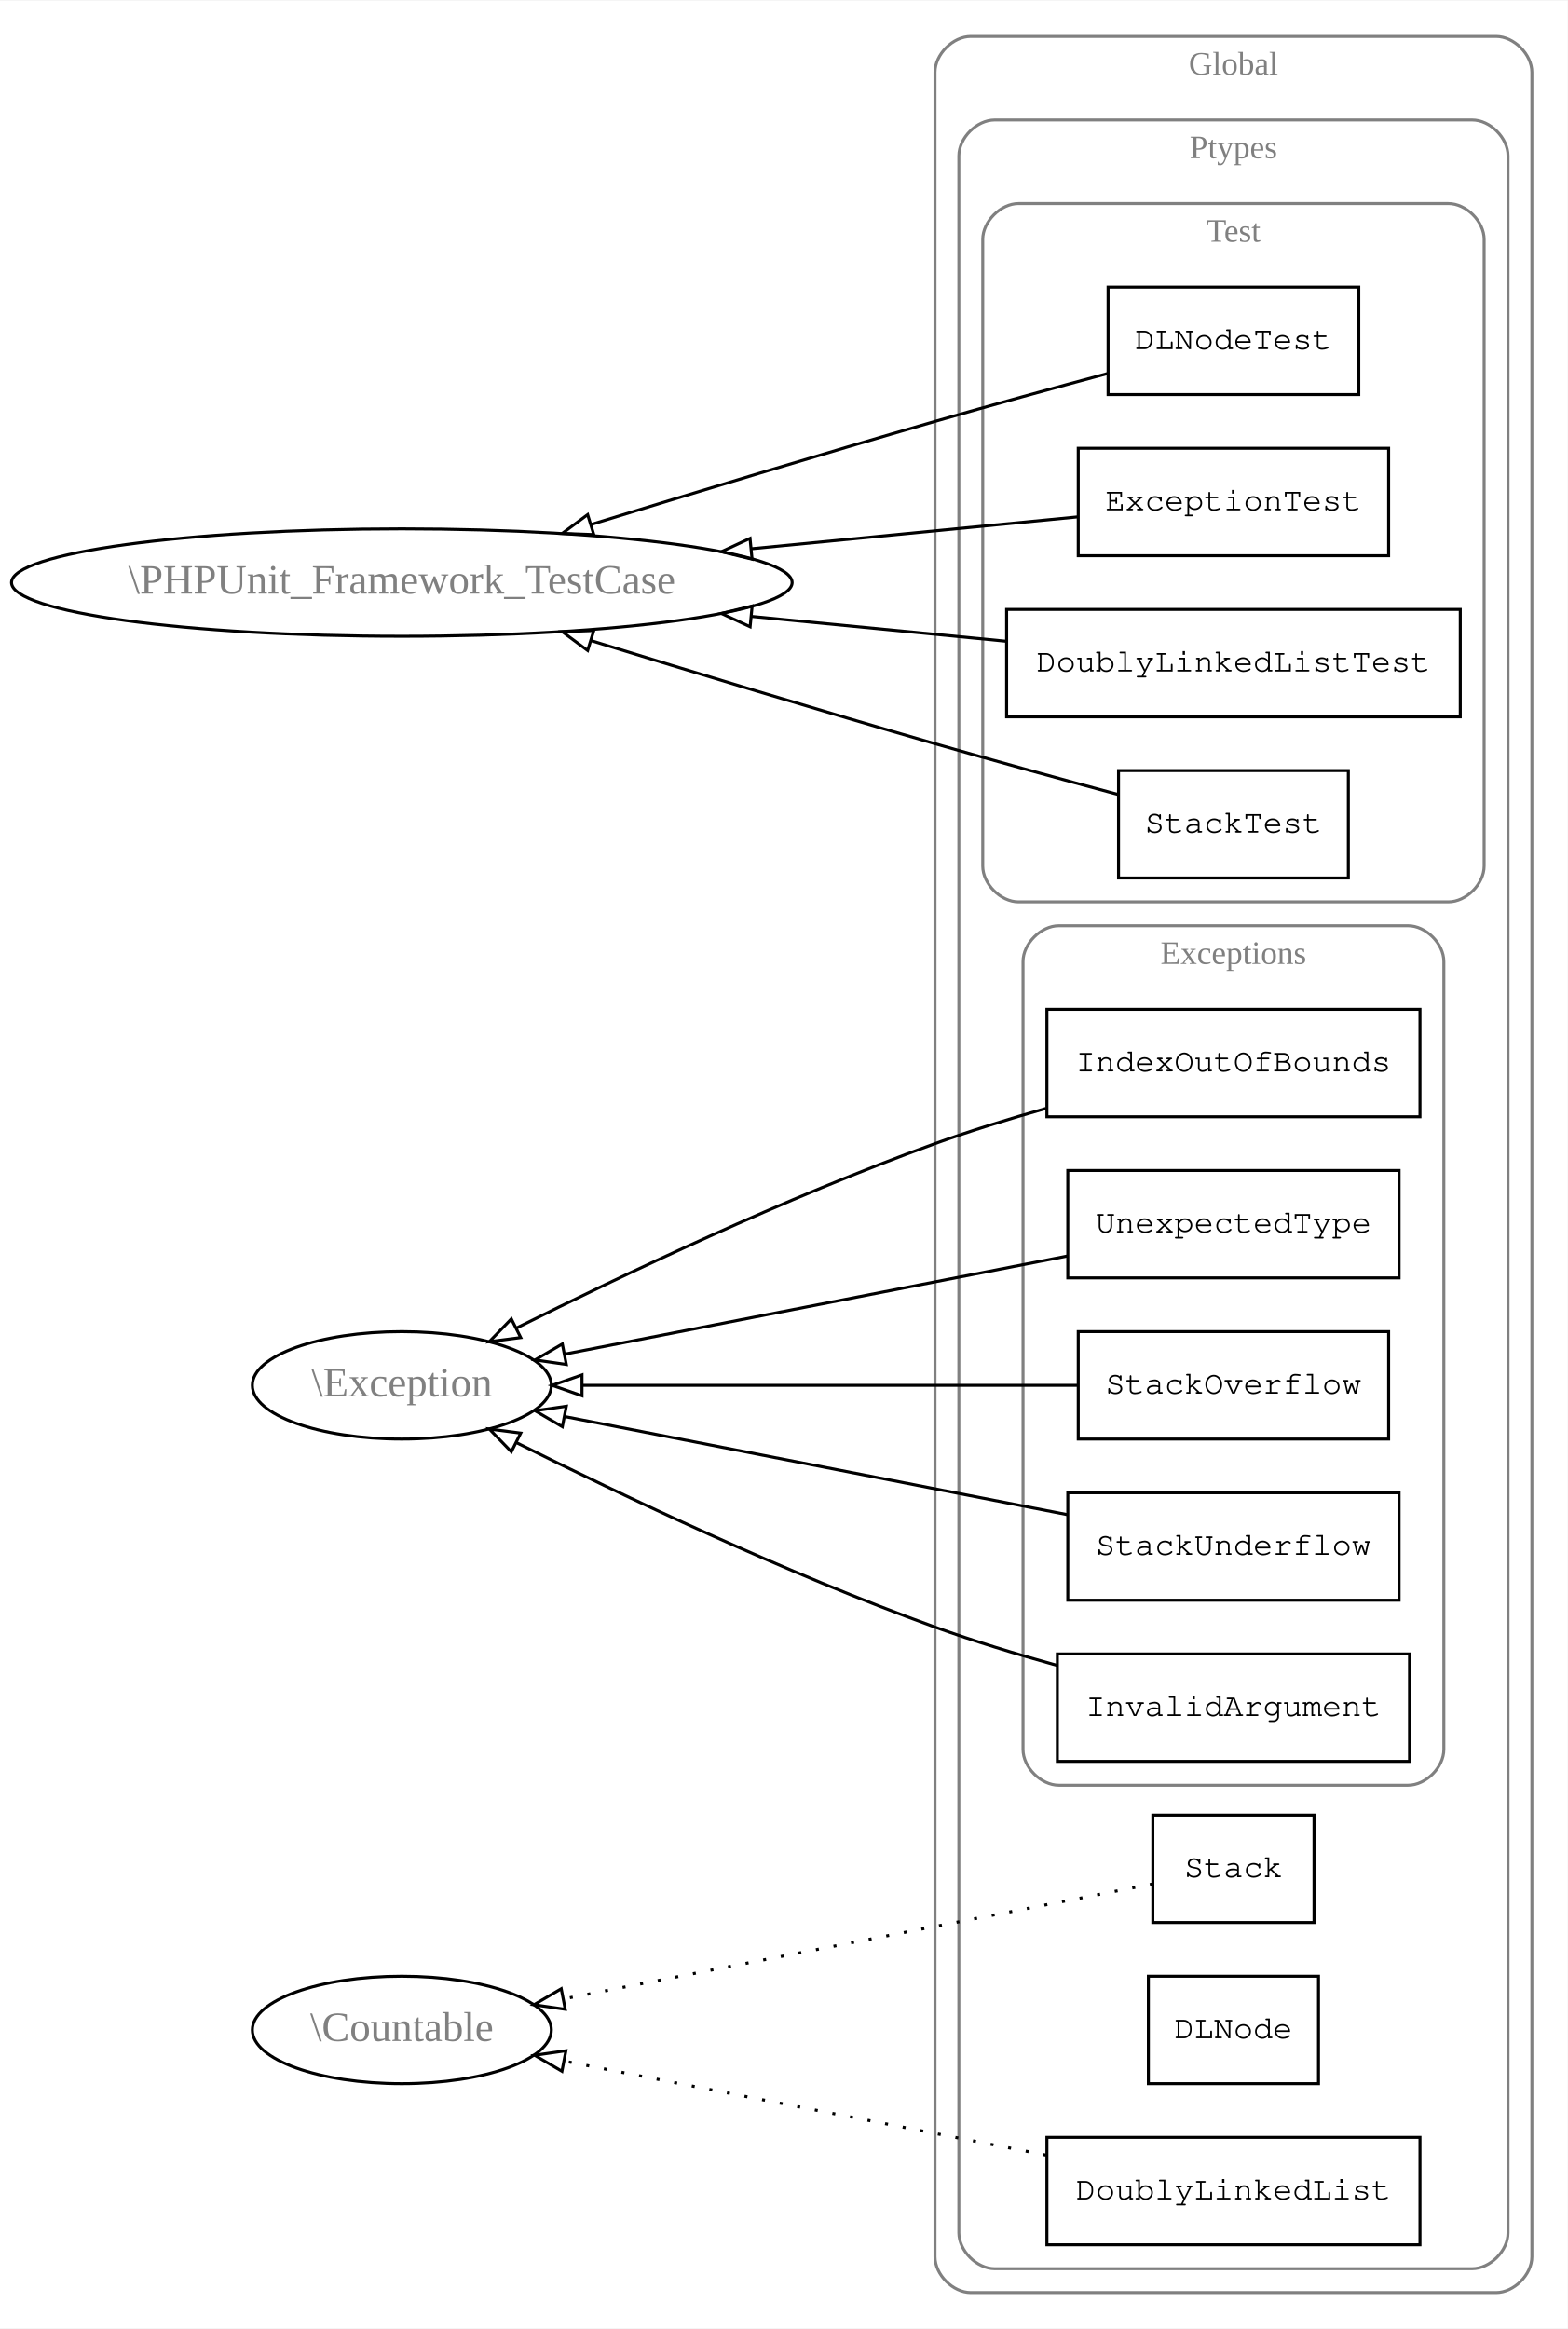
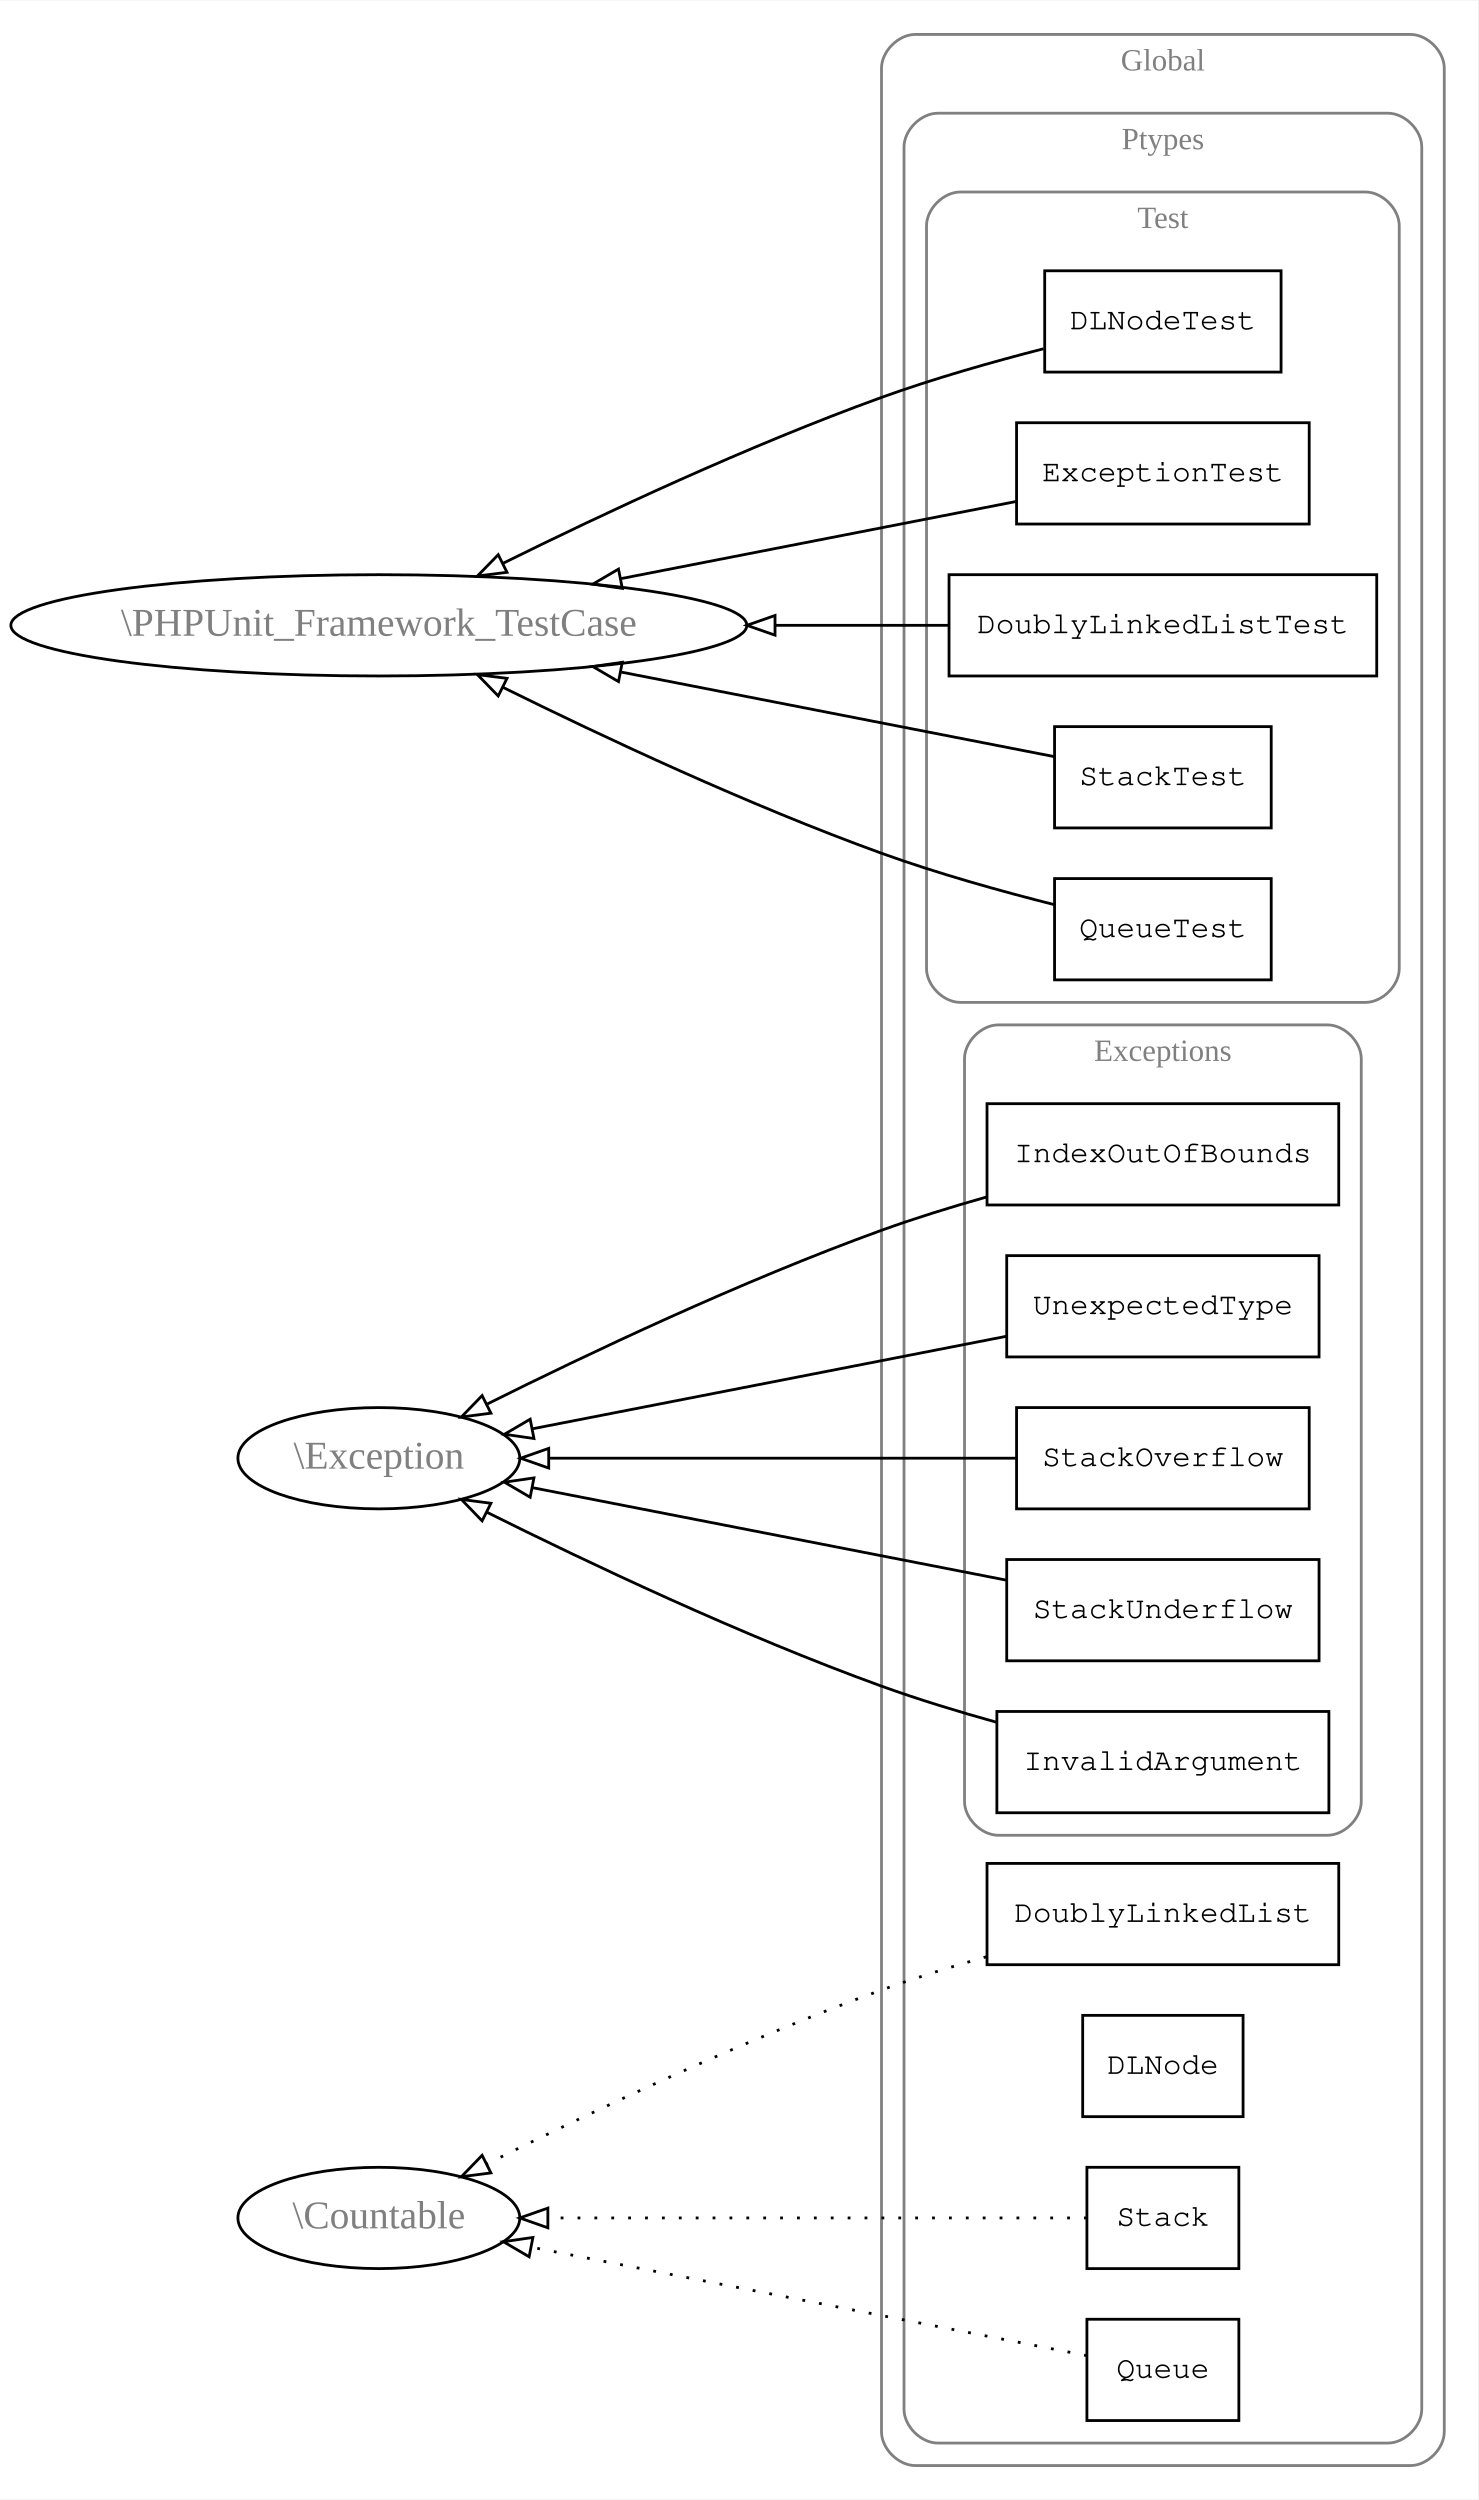
- <svg xmlns="http://www.w3.org/2000/svg" width="525pt" height="780pt" viewBox="0.00 0.00 525.28 780.00">
-   <g id="graph0" class="graph" transform="scale(1 1) rotate(0) translate(4 776)">
-     <polygon fill="white" stroke="none" points="-4,4 -4,-776 521.277,-776 521.277,4 -4,4" />
+ <svg xmlns="http://www.w3.org/2000/svg" width="525pt" height="888pt" viewBox="0.00 0.00 525.28 888.00">
+   <g id="graph0" class="graph" transform="scale(1 1) rotate(0) translate(4 884)">
+     <polygon fill="white" stroke="none" points="-4,4 -4,-884 521.277,-884 521.277,4 -4,4" />
    <g id="clust1" class="cluster">
-       <path fill="none" stroke="gray" d="M321.277,-8C321.277,-8 497.277,-8 497.277,-8 503.277,-8 509.277,-14 509.277,-20 509.277,-20 509.277,-752 509.277,-752 509.277,-758 503.277,-764 497.277,-764 497.277,-764 321.277,-764 321.277,-764 315.277,-764 309.277,-758 309.277,-752 309.277,-752 309.277,-20 309.277,-20 309.277,-14 315.277,-8 321.277,-8" />
-       <text text-anchor="middle" x="409.277" y="-751.2" font-family="Times New Roman,serif" font-size="11.00" fill="gray">Global</text>
+       <path fill="none" stroke="gray" d="M321.277,-8C321.277,-8 497.277,-8 497.277,-8 503.277,-8 509.277,-14 509.277,-20 509.277,-20 509.277,-860 509.277,-860 509.277,-866 503.277,-872 497.277,-872 497.277,-872 321.277,-872 321.277,-872 315.277,-872 309.277,-866 309.277,-860 309.277,-860 309.277,-20 309.277,-20 309.277,-14 315.277,-8 321.277,-8" />
+       <text text-anchor="middle" x="409.277" y="-859.2" font-family="Times New Roman,serif" font-size="11.00" fill="gray">Global</text>
    </g>
    <g id="clust2" class="cluster">
-       <path fill="none" stroke="gray" d="M329.277,-16C329.277,-16 489.277,-16 489.277,-16 495.277,-16 501.277,-22 501.277,-28 501.277,-28 501.277,-724 501.277,-724 501.277,-730 495.277,-736 489.277,-736 489.277,-736 329.277,-736 329.277,-736 323.277,-736 317.277,-730 317.277,-724 317.277,-724 317.277,-28 317.277,-28 317.277,-22 323.277,-16 329.277,-16" />
-       <text text-anchor="middle" x="409.277" y="-723.2" font-family="Times New Roman,serif" font-size="11.00" fill="gray">Ptypes</text>
+       <path fill="none" stroke="gray" d="M329.277,-16C329.277,-16 489.277,-16 489.277,-16 495.277,-16 501.277,-22 501.277,-28 501.277,-28 501.277,-832 501.277,-832 501.277,-838 495.277,-844 489.277,-844 489.277,-844 329.277,-844 329.277,-844 323.277,-844 317.277,-838 317.277,-832 317.277,-832 317.277,-28 317.277,-28 317.277,-22 323.277,-16 329.277,-16" />
+       <text text-anchor="middle" x="409.277" y="-831.2" font-family="Times New Roman,serif" font-size="11.00" fill="gray">Ptypes</text>
    </g>
    <g id="clust4" class="cluster">
-       <path fill="none" stroke="gray" d="M350.777,-178C350.777,-178 467.777,-178 467.777,-178 473.777,-178 479.777,-184 479.777,-190 479.777,-190 479.777,-454 479.777,-454 479.777,-460 473.777,-466 467.777,-466 467.777,-466 350.777,-466 350.777,-466 344.777,-466 338.777,-460 338.777,-454 338.777,-454 338.777,-190 338.777,-190 338.777,-184 344.777,-178 350.777,-178" />
-       <text text-anchor="middle" x="409.277" y="-453.2" font-family="Times New Roman,serif" font-size="11.00" fill="gray">Exceptions</text>
+       <path fill="none" stroke="gray" d="M350.777,-232C350.777,-232 467.777,-232 467.777,-232 473.777,-232 479.777,-238 479.777,-244 479.777,-244 479.777,-508 479.777,-508 479.777,-514 473.777,-520 467.777,-520 467.777,-520 350.777,-520 350.777,-520 344.777,-520 338.777,-514 338.777,-508 338.777,-508 338.777,-244 338.777,-244 338.777,-238 344.777,-232 350.777,-232" />
+       <text text-anchor="middle" x="409.277" y="-507.2" font-family="Times New Roman,serif" font-size="11.00" fill="gray">Exceptions</text>
    </g>
    <g id="clust3" class="cluster">
-       <path fill="none" stroke="gray" d="M337.277,-474C337.277,-474 481.277,-474 481.277,-474 487.277,-474 493.277,-480 493.277,-486 493.277,-486 493.277,-696 493.277,-696 493.277,-702 487.277,-708 481.277,-708 481.277,-708 337.277,-708 337.277,-708 331.277,-708 325.277,-702 325.277,-696 325.277,-696 325.277,-486 325.277,-486 325.277,-480 331.277,-474 337.277,-474" />
-       <text text-anchor="middle" x="409.277" y="-695.2" font-family="Times New Roman,serif" font-size="11.00" fill="gray">Test</text>
+       <path fill="none" stroke="gray" d="M337.277,-528C337.277,-528 481.277,-528 481.277,-528 487.277,-528 493.277,-534 493.277,-540 493.277,-540 493.277,-804 493.277,-804 493.277,-810 487.277,-816 481.277,-816 481.277,-816 337.277,-816 337.277,-816 331.277,-816 325.277,-810 325.277,-804 325.277,-804 325.277,-540 325.277,-540 325.277,-534 331.277,-528 337.277,-528" />
+       <text text-anchor="middle" x="409.277" y="-803.2" font-family="Times New Roman,serif" font-size="11.00" fill="gray">Test</text>
    </g>
    <g id="node1" class="node">
-       <polygon fill="none" stroke="black" points="451.277,-680 367.277,-680 367.277,-644 451.277,-644 451.277,-680" />
-       <text text-anchor="middle" x="409.277" y="-659.2" font-family="Courier,monospace" font-size="11.00">DLNodeTest</text>
+       <polygon fill="none" stroke="black" points="451.277,-788 367.277,-788 367.277,-752 451.277,-752 451.277,-788" />
+       <text text-anchor="middle" x="409.277" y="-767.2" font-family="Courier,monospace" font-size="11.00">DLNodeTest</text>
    </g>
-     <g id="node14" class="node">
-       <ellipse fill="none" stroke="black" cx="130.638" cy="-581" rx="130.777" ry="18" />
-       <text text-anchor="middle" x="130.638" y="-577.3" font-family="Times New Roman,serif" font-size="14.00" fill="gray">\PHPUnit_Framework_TestCase</text>
+     <g id="node16" class="node">
+       <ellipse fill="none" stroke="black" cx="130.638" cy="-662" rx="130.777" ry="18" />
+       <text text-anchor="middle" x="130.638" y="-658.3" font-family="Times New Roman,serif" font-size="14.00" fill="gray">\PHPUnit_Framework_TestCase</text>
    </g>
    <g id="edge2" class="edge">
-       <path fill="none" stroke="black" d="M367.261,-651.099C349.414,-646.281 328.278,-640.478 309.277,-635 270.939,-623.948 228.145,-610.958 194.167,-600.49" />
-       <polygon fill="none" stroke="black" points="194.963,-597.072 184.376,-597.467 192.899,-603.761 194.963,-597.072" />
+       <path fill="none" stroke="black" d="M366.871,-760.299C348.955,-755.695 327.873,-749.726 309.277,-743 262.169,-725.962 210.248,-701.6 174.771,-684.049" />
+       <polygon fill="none" stroke="black" points="176.181,-680.841 165.67,-679.517 173.061,-687.108 176.181,-680.841" />
    </g>
    <g id="node2" class="node">
-       <polygon fill="none" stroke="black" points="461.277,-626 357.277,-626 357.277,-590 461.277,-590 461.277,-626" />
-       <text text-anchor="middle" x="409.277" y="-605.2" font-family="Courier,monospace" font-size="11.00">ExceptionTest</text>
+       <polygon fill="none" stroke="black" points="461.277,-734 357.277,-734 357.277,-698 461.277,-698 461.277,-734" />
+       <text text-anchor="middle" x="409.277" y="-713.2" font-family="Courier,monospace" font-size="11.00">ExceptionTest</text>
    </g>
    <g id="edge4" class="edge">
-       <path fill="none" stroke="black" d="M357.215,-603.016C326.474,-600.016 286.015,-596.067 247.859,-592.343" />
-       <polygon fill="none" stroke="black" points="247.986,-588.839 237.694,-591.351 247.306,-595.806 247.986,-588.839" />
+       <path fill="none" stroke="black" d="M357.215,-706.033C317.871,-698.353 262.609,-687.565 216.629,-678.59" />
+       <polygon fill="none" stroke="black" points="217.153,-675.127 206.668,-676.646 215.812,-681.997 217.153,-675.127" />
    </g>
    <g id="node3" class="node">
-       <polygon fill="none" stroke="black" points="485.277,-572 333.277,-572 333.277,-536 485.277,-536 485.277,-572" />
-       <text text-anchor="middle" x="409.277" y="-551.2" font-family="Courier,monospace" font-size="11.00">DoublyLinkedListTest</text>
+       <polygon fill="none" stroke="black" points="485.277,-680 333.277,-680 333.277,-644 485.277,-644 485.277,-680" />
+       <text text-anchor="middle" x="409.277" y="-659.2" font-family="Courier,monospace" font-size="11.00">DoublyLinkedListTest</text>
    </g>
    <g id="edge5" class="edge">
-       <path fill="none" stroke="black" d="M333.05,-561.342C306.787,-563.905 276.662,-566.846 247.851,-569.658" />
-       <polygon fill="none" stroke="black" points="247.336,-566.191 237.723,-570.646 248.016,-573.158 247.336,-566.191" />
+       <path fill="none" stroke="black" d="M333.05,-662C313.92,-662 292.741,-662 271.513,-662" />
+       <polygon fill="none" stroke="black" points="271.432,-658.5 261.432,-662 271.432,-665.5 271.432,-658.5" />
    </g>
    <g id="node4" class="node">
-       <polygon fill="none" stroke="black" points="447.777,-518 370.777,-518 370.777,-482 447.777,-482 447.777,-518" />
-       <text text-anchor="middle" x="409.277" y="-497.2" font-family="Courier,monospace" font-size="11.00">StackTest</text>
+       <polygon fill="none" stroke="black" points="447.777,-626 370.777,-626 370.777,-590 447.777,-590 447.777,-626" />
+       <text text-anchor="middle" x="409.277" y="-605.2" font-family="Courier,monospace" font-size="11.00">StackTest</text>
    </g>
    <g id="edge6" class="edge">
-       <path fill="none" stroke="black" d="M370.597,-510.002C352.088,-514.985 329.476,-521.177 309.277,-527 270.939,-538.052 228.145,-551.042 194.167,-561.51" />
-       <polygon fill="none" stroke="black" points="192.899,-558.239 184.376,-564.533 194.963,-564.928 192.899,-558.239" />
+       <path fill="none" stroke="black" d="M370.68,-615.339C331.347,-623.017 268.28,-635.327 216.8,-645.376" />
+       <polygon fill="none" stroke="black" points="215.813,-642.003 206.669,-647.354 217.154,-648.873 215.813,-642.003" />
    </g>
    <g id="node5" class="node">
-       <polygon fill="none" stroke="black" points="471.777,-438 346.777,-438 346.777,-402 471.777,-402 471.777,-438" />
-       <text text-anchor="middle" x="409.277" y="-417.2" font-family="Courier,monospace" font-size="11.00">IndexOutOfBounds</text>
+       <polygon fill="none" stroke="black" points="447.777,-572 370.777,-572 370.777,-536 447.777,-536 447.777,-572" />
+       <text text-anchor="middle" x="409.277" y="-551.2" font-family="Courier,monospace" font-size="11.00">QueueTest</text>
+     </g>
+     <g id="edge13" class="edge">
+       <path fill="none" stroke="black" d="M370.694,-562.726C352.007,-567.448 329.213,-573.79 309.277,-581 262.169,-598.038 210.248,-622.4 174.771,-639.951" />
+       <polygon fill="none" stroke="black" points="173.061,-636.892 165.67,-644.483 176.181,-643.159 173.061,-636.892" />
+     </g>
+     <g id="node6" class="node">
+       <polygon fill="none" stroke="black" points="471.777,-492 346.777,-492 346.777,-456 471.777,-456 471.777,-492" />
+       <text text-anchor="middle" x="409.277" y="-471.2" font-family="Courier,monospace" font-size="11.00">IndexOutOfBounds</text>
+     </g>
+     <g id="node17" class="node">
+       <ellipse fill="none" stroke="black" cx="130.638" cy="-366" rx="50.091" ry="18" />
+       <text text-anchor="middle" x="130.638" y="-362.3" font-family="Times New Roman,serif" font-size="14.00" fill="gray">\Exception</text>
+     </g>
+     <g id="edge3" class="edge">
+       <path fill="none" stroke="black" d="M346.533,-458.818C334.084,-455.295 321.172,-451.302 309.277,-447 259.536,-429.01 204.428,-402.854 168.98,-385.172" />
+       <polygon fill="none" stroke="black" points="170.473,-382.005 159.965,-380.647 167.332,-388.261 170.473,-382.005" />
+     </g>
+     <g id="node7" class="node">
+       <polygon fill="none" stroke="black" points="464.777,-438 353.777,-438 353.777,-402 464.777,-402 464.777,-438" />
+       <text text-anchor="middle" x="409.277" y="-417.2" font-family="Courier,monospace" font-size="11.00">UnexpectedType</text>
+     </g>
+     <g id="edge7" class="edge">
+       <path fill="none" stroke="black" d="M353.622,-409.331C304.816,-399.804 233.749,-385.932 185.26,-376.467" />
+       <polygon fill="none" stroke="black" points="185.758,-372.998 175.272,-374.517 184.416,-379.868 185.758,-372.998" />
+     </g>
+     <g id="node8" class="node">
+       <polygon fill="none" stroke="black" points="461.277,-384 357.277,-384 357.277,-348 461.277,-348 461.277,-384" />
+       <text text-anchor="middle" x="409.277" y="-363.2" font-family="Courier,monospace" font-size="11.00">StackOverflow</text>
+     </g>
+     <g id="edge8" class="edge">
+       <path fill="none" stroke="black" d="M357.215,-366C310.283,-366 240.698,-366 191.24,-366" />
+       <polygon fill="none" stroke="black" points="191.007,-362.5 181.007,-366 191.007,-369.5 191.007,-362.5" />
+     </g>
+     <g id="node9" class="node">
+       <polygon fill="none" stroke="black" points="464.777,-330 353.777,-330 353.777,-294 464.777,-294 464.777,-330" />
+       <text text-anchor="middle" x="409.277" y="-309.2" font-family="Courier,monospace" font-size="11.00">StackUnderflow</text>
+     </g>
+     <g id="edge9" class="edge">
+       <path fill="none" stroke="black" d="M353.622,-322.669C304.816,-332.196 233.749,-346.068 185.26,-355.533" />
+       <polygon fill="none" stroke="black" points="184.416,-352.132 175.272,-357.483 185.758,-359.002 184.416,-352.132" />
+     </g>
+     <g id="node10" class="node">
+       <polygon fill="none" stroke="black" points="468.277,-276 350.277,-276 350.277,-240 468.277,-240 468.277,-276" />
+       <text text-anchor="middle" x="409.277" y="-255.2" font-family="Courier,monospace" font-size="11.00">InvalidArgument</text>
+     </g>
+     <g id="edge10" class="edge">
+       <path fill="none" stroke="black" d="M350.201,-272.153C336.639,-275.921 322.344,-280.274 309.277,-285 259.536,-302.99 204.428,-329.146 168.98,-346.828" />
+       <polygon fill="none" stroke="black" points="167.332,-343.739 159.965,-351.353 170.473,-349.995 167.332,-343.739" />
+     </g>
+     <g id="node11" class="node">
+       <polygon fill="none" stroke="black" points="471.777,-222 346.777,-222 346.777,-186 471.777,-186 471.777,-222" />
+       <text text-anchor="middle" x="409.277" y="-201.2" font-family="Courier,monospace" font-size="11.00">DoublyLinkedList</text>
    </g>
    <g id="node15" class="node">
-       <ellipse fill="none" stroke="black" cx="130.638" cy="-312" rx="50.091" ry="18" />
-       <text text-anchor="middle" x="130.638" y="-308.3" font-family="Times New Roman,serif" font-size="14.00" fill="gray">\Exception</text>
-     </g>
-     <g id="edge3" class="edge">
-       <path fill="none" stroke="black" d="M346.533,-404.818C334.084,-401.295 321.172,-397.302 309.277,-393 259.536,-375.01 204.428,-348.854 168.98,-331.172" />
-       <polygon fill="none" stroke="black" points="170.473,-328.005 159.965,-326.647 167.332,-334.261 170.473,-328.005" />
-     </g>
-     <g id="node6" class="node">
-       <polygon fill="none" stroke="black" points="464.777,-384 353.777,-384 353.777,-348 464.777,-348 464.777,-384" />
-       <text text-anchor="middle" x="409.277" y="-363.2" font-family="Courier,monospace" font-size="11.00">UnexpectedType</text>
-     </g>
-     <g id="edge7" class="edge">
-       <path fill="none" stroke="black" d="M353.622,-355.331C304.816,-345.804 233.749,-331.932 185.26,-322.467" />
-       <polygon fill="none" stroke="black" points="185.758,-318.998 175.272,-320.517 184.416,-325.868 185.758,-318.998" />
-     </g>
-     <g id="node7" class="node">
-       <polygon fill="none" stroke="black" points="461.277,-330 357.277,-330 357.277,-294 461.277,-294 461.277,-330" />
-       <text text-anchor="middle" x="409.277" y="-309.2" font-family="Courier,monospace" font-size="11.00">StackOverflow</text>
-     </g>
-     <g id="edge8" class="edge">
-       <path fill="none" stroke="black" d="M357.215,-312C310.283,-312 240.698,-312 191.24,-312" />
-       <polygon fill="none" stroke="black" points="191.007,-308.5 181.007,-312 191.007,-315.5 191.007,-308.5" />
-     </g>
-     <g id="node8" class="node">
-       <polygon fill="none" stroke="black" points="464.777,-276 353.777,-276 353.777,-240 464.777,-240 464.777,-276" />
-       <text text-anchor="middle" x="409.277" y="-255.2" font-family="Courier,monospace" font-size="11.00">StackUnderflow</text>
-     </g>
-     <g id="edge9" class="edge">
-       <path fill="none" stroke="black" d="M353.622,-268.669C304.816,-278.196 233.749,-292.068 185.26,-301.533" />
-       <polygon fill="none" stroke="black" points="184.416,-298.132 175.272,-303.483 185.758,-305.002 184.416,-298.132" />
-     </g>
-     <g id="node9" class="node">
-       <polygon fill="none" stroke="black" points="468.277,-222 350.277,-222 350.277,-186 468.277,-186 468.277,-222" />
-       <text text-anchor="middle" x="409.277" y="-201.2" font-family="Courier,monospace" font-size="11.00">InvalidArgument</text>
-     </g>
-     <g id="edge10" class="edge">
-       <path fill="none" stroke="black" d="M350.201,-218.153C336.639,-221.921 322.344,-226.274 309.277,-231 259.536,-248.99 204.428,-275.146 168.98,-292.828" />
-       <polygon fill="none" stroke="black" points="167.332,-289.739 159.965,-297.353 170.473,-295.995 167.332,-289.739" />
-     </g>
-     <g id="node10" class="node">
-       <polygon fill="none" stroke="black" points="471.777,-60 346.777,-60 346.777,-24 471.777,-24 471.777,-60" />
-       <text text-anchor="middle" x="409.277" y="-39.2" font-family="Courier,monospace" font-size="11.00">DoublyLinkedList</text>
-     </g>
-     <g id="node13" class="node">
      <ellipse fill="none" stroke="black" cx="130.638" cy="-96" rx="50.091" ry="18" />
      <text text-anchor="middle" x="130.638" y="-92.3" font-family="Times New Roman,serif" font-size="14.00" fill="gray">\Countable</text>
    </g>
    <g id="edge1" class="edge">
-       <path fill="none" stroke="black" stroke-dasharray="1,5" d="M346.538,-54.051C298.026,-63.521 231.161,-76.573 184.959,-85.592" />
-       <polygon fill="none" stroke="black" points="184.283,-82.158 175.138,-87.509 185.624,-89.028 184.283,-82.158" />
-     </g>
-     <g id="node11" class="node">
-       <polygon fill="none" stroke="black" points="437.777,-114 380.777,-114 380.777,-78 437.777,-78 437.777,-114" />
-       <text text-anchor="middle" x="409.277" y="-93.2" font-family="Courier,monospace" font-size="11.00">DLNode</text>
+       <path fill="none" stroke="black" stroke-dasharray="1,5" d="M346.533,-188.818C334.084,-185.295 321.172,-181.302 309.277,-177 259.536,-159.01 204.428,-132.854 168.98,-115.172" />
+       <polygon fill="none" stroke="black" points="170.473,-112.005 159.965,-110.647 167.332,-118.261 170.473,-112.005" />
    </g>
    <g id="node12" class="node">
-       <polygon fill="none" stroke="black" points="436.277,-168 382.277,-168 382.277,-132 436.277,-132 436.277,-168" />
-       <text text-anchor="middle" x="409.277" y="-147.2" font-family="Courier,monospace" font-size="11.00">Stack</text>
+       <polygon fill="none" stroke="black" points="437.777,-168 380.777,-168 380.777,-132 437.777,-132 437.777,-168" />
+       <text text-anchor="middle" x="409.277" y="-147.2" font-family="Courier,monospace" font-size="11.00">DLNode</text>
+     </g>
+     <g id="node13" class="node">
+       <polygon fill="none" stroke="black" points="436.277,-114 382.277,-114 382.277,-78 436.277,-78 436.277,-114" />
+       <text text-anchor="middle" x="409.277" y="-93.2" font-family="Courier,monospace" font-size="11.00">Stack</text>
    </g>
    <g id="edge11" class="edge">
-       <path fill="none" stroke="black" stroke-dasharray="1,5" d="M382.251,-144.92C337.241,-136.134 244.01,-117.935 184.819,-106.381" />
-       <polygon fill="none" stroke="black" points="185.389,-102.926 174.904,-104.445 184.048,-109.796 185.389,-102.926" />
+       <path fill="none" stroke="black" stroke-dasharray="1,5" d="M382.251,-96C338.793,-96 250.382,-96 191.06,-96" />
+       <polygon fill="none" stroke="black" points="190.706,-92.5 180.706,-96 190.706,-99.5 190.706,-92.5" />
+     </g>
+     <g id="node14" class="node">
+       <polygon fill="none" stroke="black" points="436.277,-60 382.277,-60 382.277,-24 436.277,-24 436.277,-60" />
+       <text text-anchor="middle" x="409.277" y="-39.2" font-family="Courier,monospace" font-size="11.00">Queue</text>
+     </g>
+     <g id="edge12" class="edge">
+       <path fill="none" stroke="black" stroke-dasharray="1,5" d="M382.251,-47.08C337.241,-55.866 244.01,-74.065 184.819,-85.619" />
+       <polygon fill="none" stroke="black" points="184.048,-82.204 174.904,-87.555 185.389,-89.074 184.048,-82.204" />
    </g>
  </g>
</svg>
